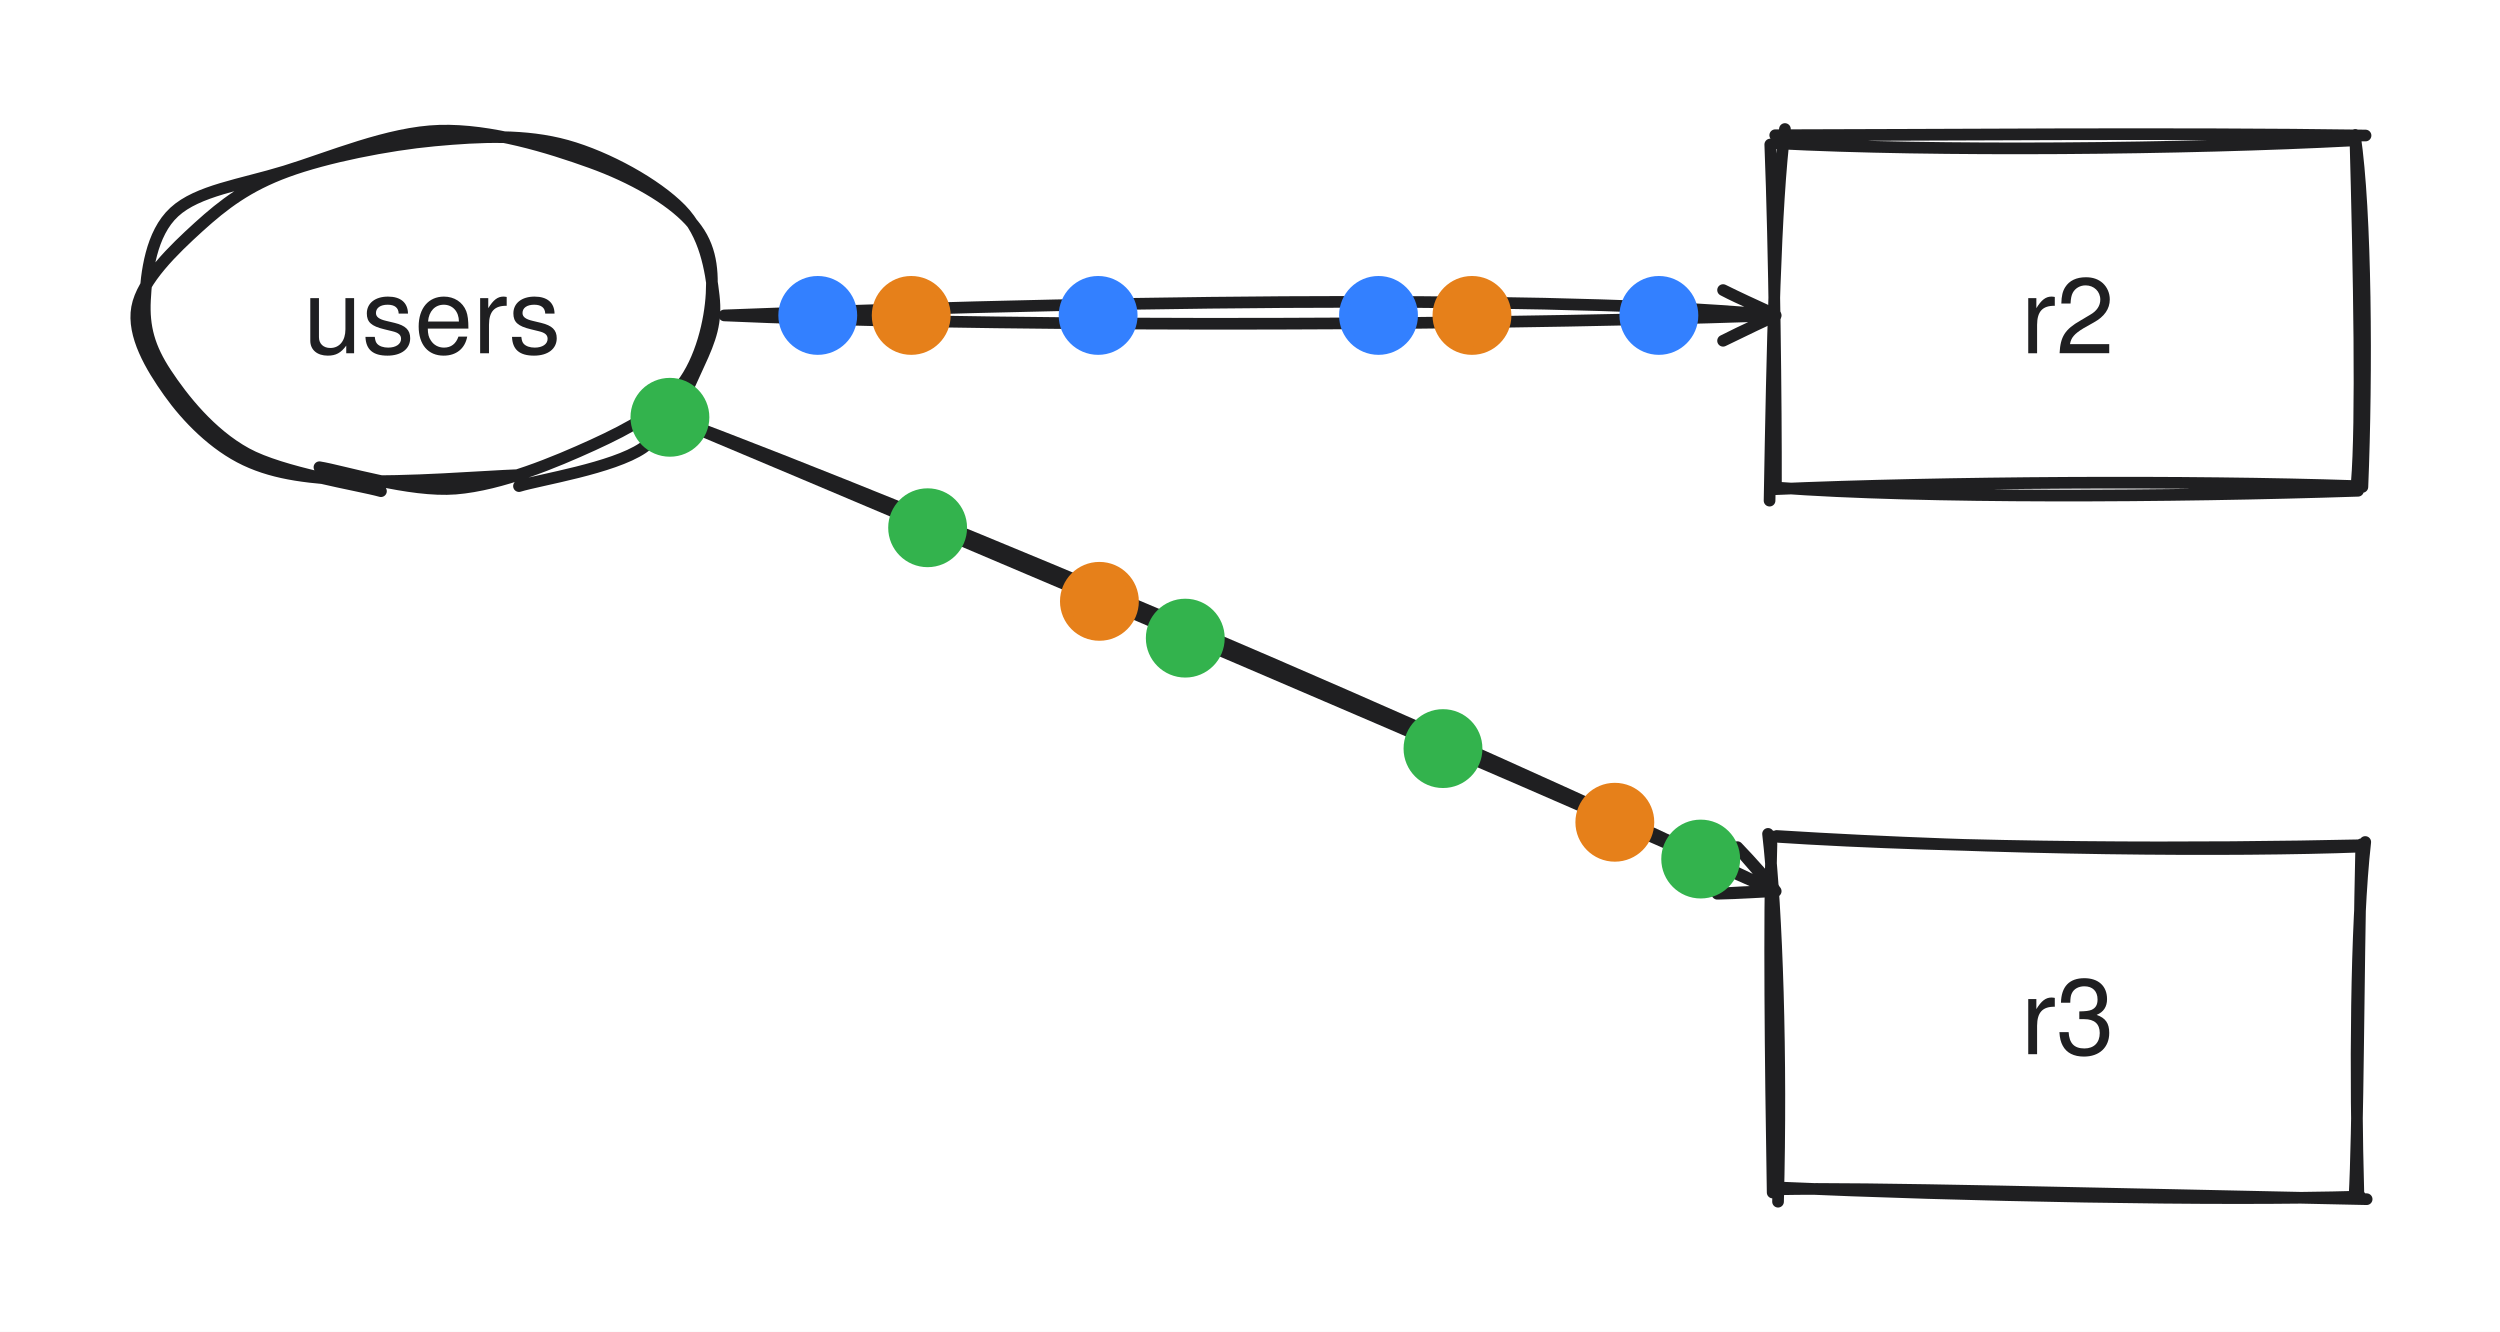
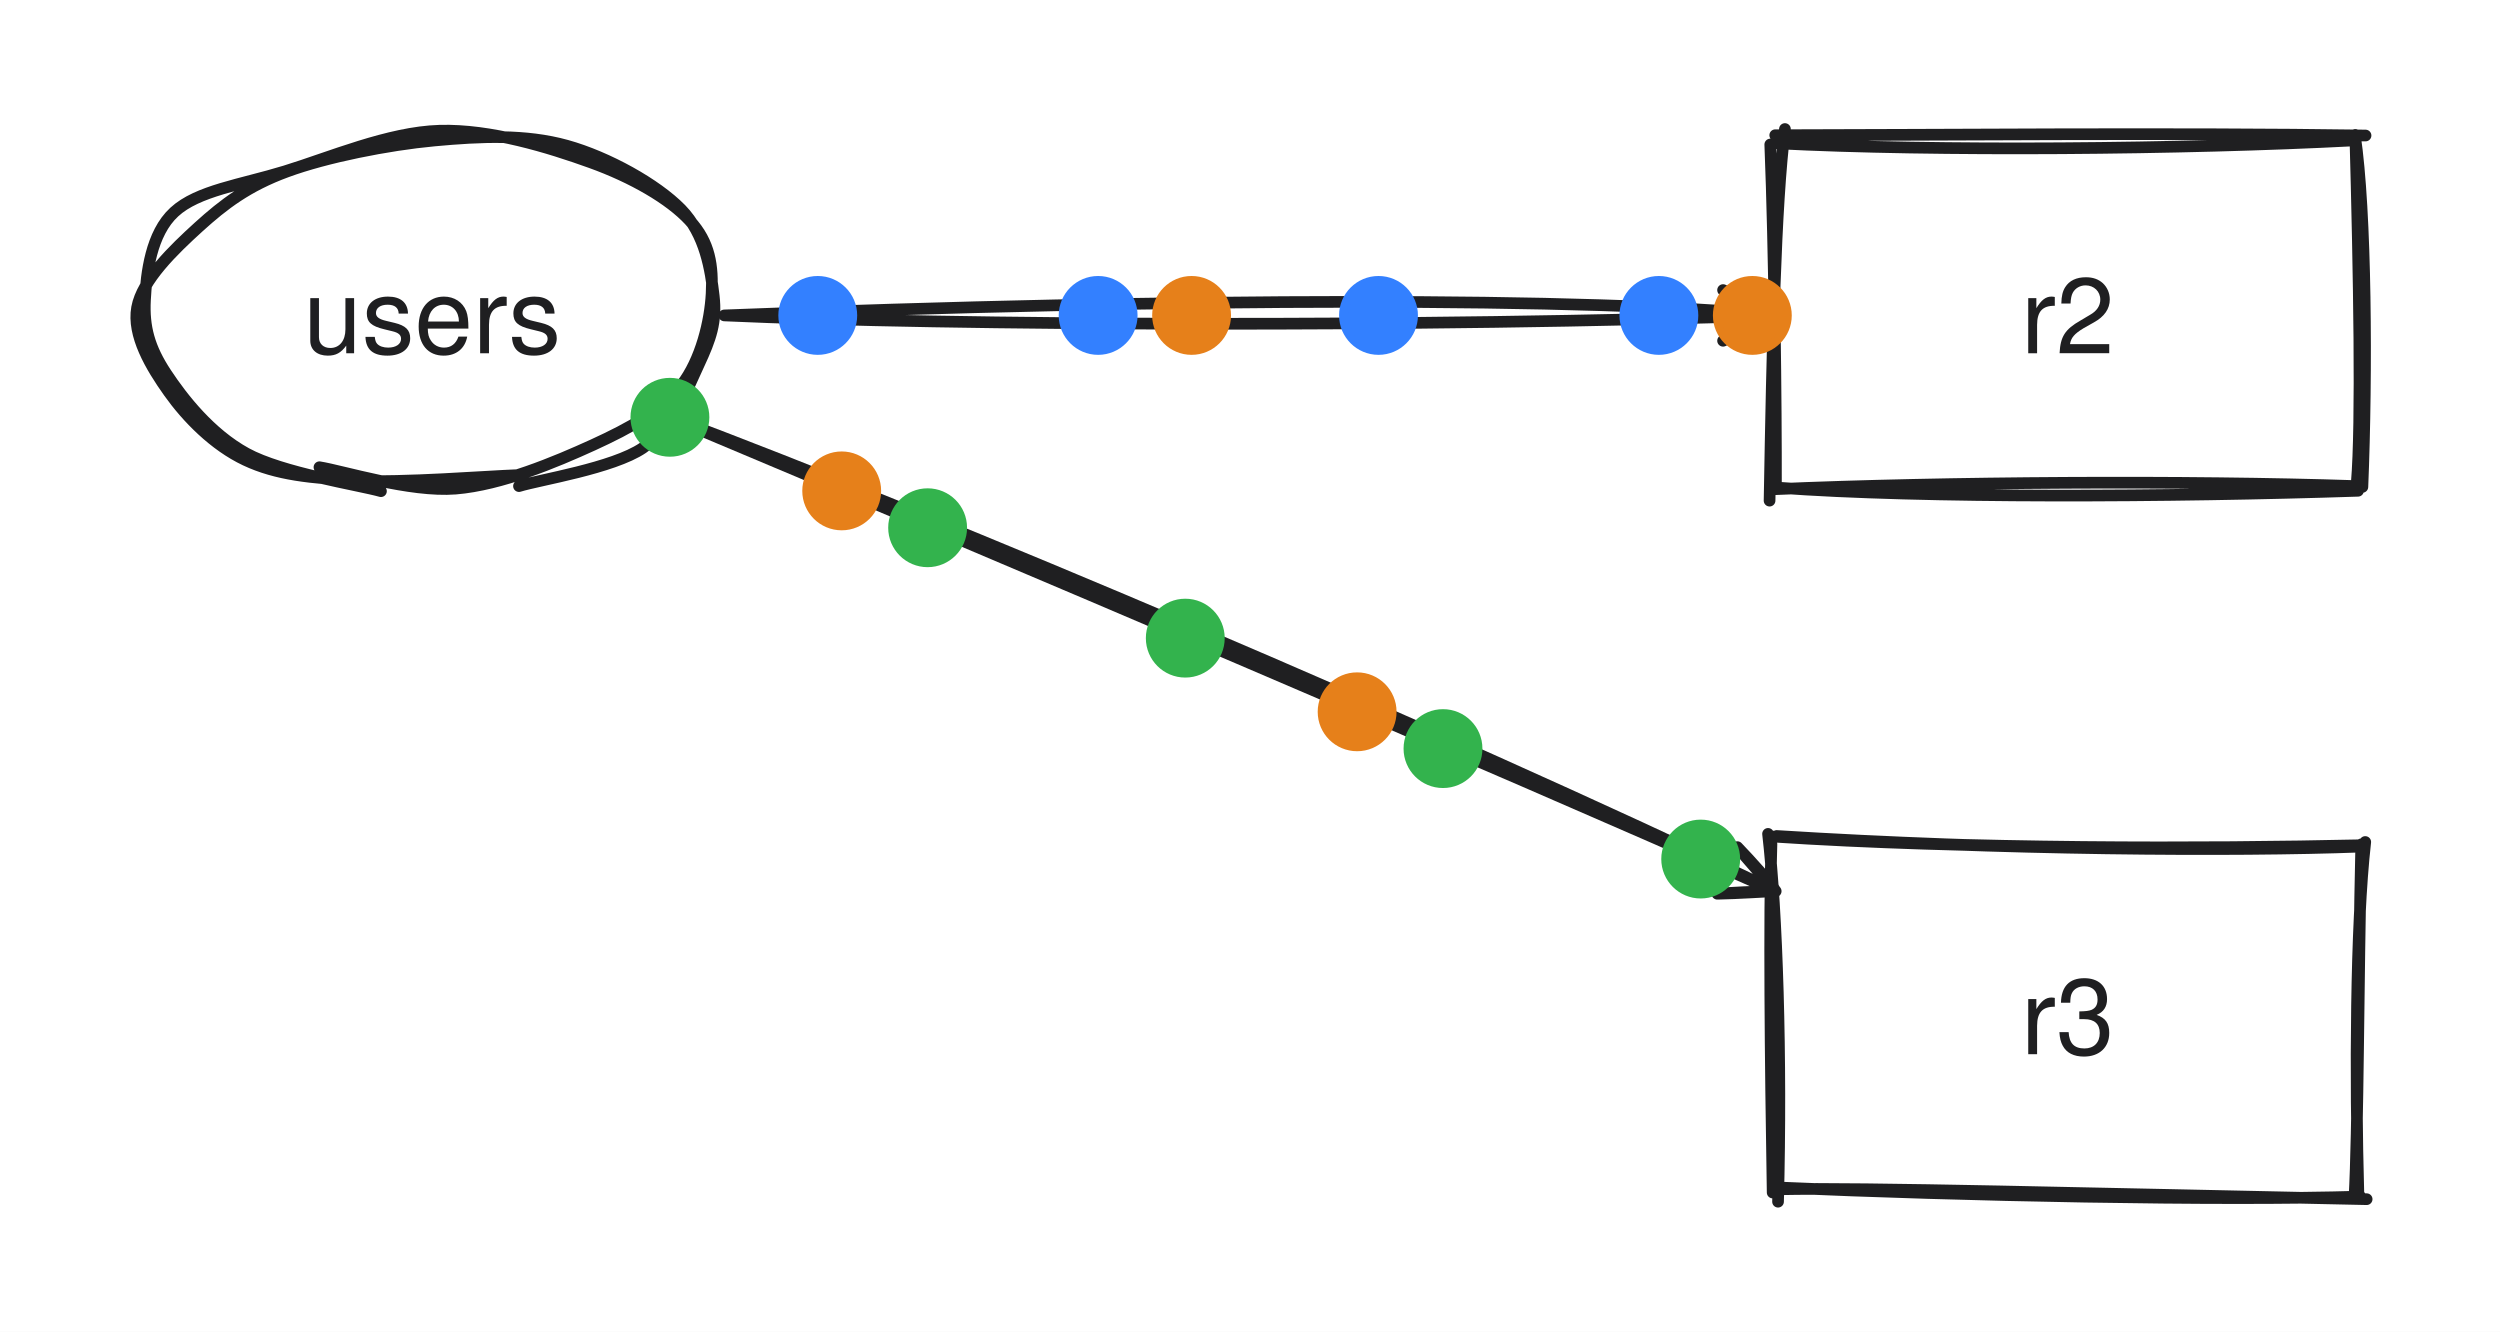
<svg xmlns="http://www.w3.org/2000/svg" width="428" height="228" viewBox="-4 136 428 228">
  <rect x="-4" y="136" width="428" height="228" fill="#ffffff" />
  <path d="M84.28 217.36 C79.74 217.51 64.74 218.71 57.03 218.27 C49.32 217.84 43.37 217.29 38.02 214.76 C32.67 212.24 28.02 207.49 24.93 203.14 C21.84 198.79 18.62 193.38 19.47 188.67 C20.32 183.95 25.75 178.73 30.03 174.84 C34.31 170.96 38.42 167.82 45.14 165.36 C51.87 162.89 62.39 160.79 70.37 160.05 C78.35 159.31 85.98 158.98 93.02 160.94 C100.05 162.9 108.38 167.53 112.58 171.82 C116.77 176.11 117.68 182.25 118.19 186.68 C118.7 191.11 117.66 194.04 115.64 198.37 C113.62 202.71 111.18 209.22 106.04 212.7 C100.91 216.17 88.38 218.13 84.85 219.22 M61.22 220.09 C57.38 219.01 44.3 217 38.17 213.63 C32.03 210.27 27.31 204.29 24.42 199.91 C21.53 195.53 20.58 191.97 20.82 187.36 C21.06 182.76 21.84 175.97 25.84 172.3 C29.83 168.62 37.22 167.65 44.79 165.33 C52.36 163.01 62.53 158.63 71.25 158.38 C79.97 158.12 89.98 161.22 97.12 163.79 C104.26 166.36 110.64 170.03 114.09 173.77 C117.55 177.51 118.07 181.55 117.83 186.25 C117.59 190.95 116.02 197.65 112.64 201.97 C109.25 206.3 103.95 209.23 97.51 212.18 C91.07 215.12 81.81 219.01 74 219.65 C66.2 220.28 54.58 216.6 50.69 215.99" fill="none" stroke="#1f1f21" stroke-width="2" stroke-linecap="round" stroke-linejoin="round" />
  <text x="70" font-family="Helvetica Neue, Helvetica, Arial, sans-serif" font-size="18" fill="#1f1f21" text-anchor="middle">
    <tspan x="70" y="196.48">users</tspan>
  </text>
  <path d="M300.09 160.53 C327.18 161.94 370.14 161.55 398.89 160.04 M299.92 159.15 C325.29 159.13 368.85 158.72 400.98 159.2 M399.23 159.09 C399.88 182.84 400.34 208.43 399.48 218.67 M399.15 159.16 C401.09 172.17 401.24 199.9 400.44 219.36 M399.27 219.22 C370.85 218.27 328.8 218.49 299.6 219.76 M399.69 220.02 C367.91 221.07 325.12 221.34 300.25 219.48 M298.95 221.71 C299.42 195.25 299.93 171.15 301.58 158.09 M300.04 219.07 C300.07 205.59 299.79 178.98 299.07 160.74" fill="none" stroke="#1f1f21" stroke-width="2" stroke-linecap="round" stroke-linejoin="round" />
  <text x="350" font-family="Helvetica Neue, Helvetica, Arial, sans-serif" font-size="18" fill="#1f1f21" text-anchor="middle">
    <tspan x="350" y="196.48">r2</tspan>
  </text>
  <path d="M300.17 279.12 C338.63 281.54 378.86 281.74 400.06 280.94 M299.24 279.2 C332.64 281.41 374.3 281.29 400.01 280.71 M400.25 280.55 C399.7 304.65 399.72 329.59 399.09 341.01 M400.93 280.15 C399.31 294.46 399.19 320.46 399.76 340.73 M401.17 341.3 C353.47 340.31 314.38 339.3 300.87 339.6 M400.1 340.86 C375.96 341.58 331.63 340.69 300.95 339.32 M300.4 341.73 C301.06 316.94 300.2 291.78 298.69 278.76 M299.48 340.16 C299.09 317.34 298.87 292.67 299.27 280.51" fill="none" stroke="#1f1f21" stroke-width="2" stroke-linecap="round" stroke-linejoin="round" />
  <text x="350" font-family="Helvetica Neue, Helvetica, Arial, sans-serif" font-size="18" fill="#1f1f21" text-anchor="middle">
    <tspan x="350" y="316.48">r3</tspan>
  </text>
  <path d="M120 190 C158.18 191.75 239.73 192.06 300 190 M120 190 C198.05 186.95 269.29 186.86 300 190 M290.99 185.66 C293.97 187.25 297.87 188.76 300 190 M290.99 185.66 C293.38 186.87 297.32 188.63 300 190 M290.99 194.34 C294.53 192.53 298.14 190.97 300 190 M290.99 194.34 C294.53 192.61 298.22 190.86 300 190" fill="none" stroke="#1f1f21" stroke-width="2" stroke-linecap="round" stroke-linejoin="round" />
  <path d="M110.69 207.44 C157.46 225.02 241.23 260.44 300 288.57 M110.69 207.44 C168.55 231.74 249.02 265.97 300 288.57 M293.43 281.03 C295.88 283.59 298.76 286.79 300 288.57 M293.43 281.03 C295.11 282.99 297.96 286.24 300 288.57 M290.01 289.01 C292.12 288.85 296.35 288.61 300 288.57 M290.01 289.01 C293.72 288.94 297.84 288.64 300 288.57" fill="none" stroke="#1f1f21" stroke-width="2" stroke-linecap="round" stroke-linejoin="round" />
-   <path d="M254 190 C254 193.31 251.31 196 248 196 C244.69 196 242 193.31 242 190 C242 186.69 244.69 184 248 184 C251.31 184 254 186.69 254 190 Z" fill="#e6801a" stroke="none" />
-   <path d="M254 190 C254 193.31 251.31 196 248 196 C244.69 196 242 193.31 242 190 C242 186.69 244.69 184 248 184 C251.31 184 254 186.69 254 190 Z" fill="none" stroke="#e6801a" stroke-width="1.5" stroke-linecap="round" stroke-linejoin="round" />
-   <path d="M158 190 C158 193.31 155.31 196 152 196 C148.69 196 146 193.31 146 190 C146 186.69 148.69 184 152 184 C155.31 184 158 186.69 158 190 Z" fill="#e6801a" stroke="none" />
-   <path d="M158 190 C158 193.31 155.31 196 152 196 C148.69 196 146 193.31 146 190 C146 186.69 148.69 184 152 184 C155.31 184 158 186.69 158 190 Z" fill="none" stroke="#e6801a" stroke-width="1.5" stroke-linecap="round" stroke-linejoin="round" />
-   <path d="M278.46 276.77 C278.46 280.08 275.77 282.77 272.46 282.77 C269.14 282.77 266.46 280.08 266.46 276.77 C266.46 273.45 269.14 270.77 272.46 270.77 C275.77 270.77 278.46 273.45 278.46 276.77 Z" fill="#e6801a" stroke="none" />
-   <path d="M278.46 276.77 C278.46 280.08 275.77 282.77 272.46 282.77 C269.14 282.77 266.46 280.08 266.46 276.77 C266.46 273.45 269.14 270.77 272.46 270.77 C275.77 270.77 278.46 273.45 278.46 276.77 Z" fill="none" stroke="#e6801a" stroke-width="1.5" stroke-linecap="round" stroke-linejoin="round" />
-   <path d="M190.22 238.95 C190.22 242.26 187.53 244.95 184.22 244.95 C180.9 244.95 178.22 242.26 178.22 238.95 C178.22 235.64 180.9 232.95 184.22 232.95 C187.53 232.95 190.22 235.64 190.22 238.95 Z" fill="#e6801a" stroke="none" />
-   <path d="M190.22 238.95 C190.22 242.26 187.53 244.95 184.22 244.95 C180.9 244.95 178.22 242.26 178.22 238.95 C178.22 235.64 180.9 232.95 184.22 232.95 C187.53 232.95 190.22 235.64 190.22 238.95 Z" fill="none" stroke="#e6801a" stroke-width="1.5" stroke-linecap="round" stroke-linejoin="round" />
+   <path d="M302 190 C302 193.31 299.31 196 296 196 C292.69 196 290 193.31 290 190 C290 186.69 292.69 184 296 184 C299.31 184 302 186.69 302 190 Z" fill="#e6801a" stroke="none" />
+   <path d="M302 190 C302 193.31 299.31 196 296 196 C292.69 196 290 193.31 290 190 C290 186.69 292.69 184 296 184 C299.31 184 302 186.69 302 190 Z" fill="none" stroke="#e6801a" stroke-width="1.5" stroke-linecap="round" stroke-linejoin="round" />
+   <path d="M206 190 C206 193.31 203.31 196 200 196 C196.69 196 194 193.31 194 190 C194 186.69 196.69 184 200 184 C203.31 184 206 186.69 206 190 Z" fill="#e6801a" stroke="none" />
+   <path d="M206 190 C206 193.31 203.31 196 200 196 C196.69 196 194 193.31 194 190 C194 186.69 196.69 184 200 184 C203.31 184 206 186.69 206 190 Z" fill="none" stroke="#e6801a" stroke-width="1.5" stroke-linecap="round" stroke-linejoin="round" />
+   <path d="M234.34 257.86 C234.34 261.17 231.65 263.86 228.34 263.86 C225.02 263.86 222.34 261.17 222.34 257.86 C222.34 254.55 225.02 251.86 228.34 251.86 C231.65 251.86 234.34 254.55 234.34 257.86 Z" fill="#e6801a" stroke="none" />
+   <path d="M234.34 257.86 C234.34 261.17 231.65 263.86 228.34 263.86 C225.02 263.86 222.34 261.17 222.34 257.86 C222.34 254.55 225.02 251.86 228.34 251.86 C231.65 251.86 234.34 254.55 234.34 257.86 Z" fill="none" stroke="#e6801a" stroke-width="1.5" stroke-linecap="round" stroke-linejoin="round" />
+   <path d="M146.1 220.04 C146.1 223.36 143.41 226.04 140.1 226.04 C136.79 226.04 134.1 223.36 134.1 220.04 C134.1 216.73 136.79 214.04 140.1 214.04 C143.41 214.04 146.1 216.73 146.1 220.04 Z" fill="#e6801a" stroke="none" />
+   <path d="M146.1 220.04 C146.1 223.36 143.41 226.04 140.1 226.04 C136.79 226.04 134.1 223.36 134.1 220.04 C134.1 216.73 136.79 214.04 140.1 214.04 C143.41 214.04 146.1 216.73 146.1 220.04 Z" fill="none" stroke="#e6801a" stroke-width="1.5" stroke-linecap="round" stroke-linejoin="round" />
  <path d="M286 190 C286 193.31 283.31 196 280 196 C276.69 196 274 193.31 274 190 C274 186.69 276.69 184 280 184 C283.31 184 286 186.69 286 190 Z" fill="#3380ff" stroke="none" />
  <path d="M286 190 C286 193.31 283.31 196 280 196 C276.69 196 274 193.31 274 190 C274 186.69 276.69 184 280 184 C283.31 184 286 186.69 286 190 Z" fill="none" stroke="#3380ff" stroke-width="1.5" stroke-linecap="round" stroke-linejoin="round" />
  <path d="M238 190 C238 193.31 235.31 196 232 196 C228.69 196 226 193.31 226 190 C226 186.69 228.69 184 232 184 C235.31 184 238 186.69 238 190 Z" fill="#3380ff" stroke="none" />
  <path d="M238 190 C238 193.31 235.31 196 232 196 C228.69 196 226 193.31 226 190 C226 186.69 228.69 184 232 184 C235.31 184 238 186.69 238 190 Z" fill="none" stroke="#3380ff" stroke-width="1.5" stroke-linecap="round" stroke-linejoin="round" />
  <path d="M190 190 C190 193.31 187.31 196 184 196 C180.69 196 178 193.31 178 190 C178 186.69 180.69 184 184 184 C187.31 184 190 186.69 190 190 Z" fill="#3380ff" stroke="none" />
  <path d="M190 190 C190 193.31 187.31 196 184 196 C180.69 196 178 193.31 178 190 C178 186.69 180.69 184 184 184 C187.31 184 190 186.69 190 190 Z" fill="none" stroke="#3380ff" stroke-width="1.5" stroke-linecap="round" stroke-linejoin="round" />
  <path d="M142 190 C142 193.31 139.31 196 136 196 C132.69 196 130 193.31 130 190 C130 186.69 132.69 184 136 184 C139.31 184 142 186.69 142 190 Z" fill="#3380ff" stroke="none" />
  <path d="M142 190 C142 193.31 139.31 196 136 196 C132.69 196 130 193.31 130 190 C130 186.69 132.69 184 136 184 C139.31 184 142 186.69 142 190 Z" fill="none" stroke="#3380ff" stroke-width="1.5" stroke-linecap="round" stroke-linejoin="round" />
  <path d="M293.16 283.07 C293.16 286.38 290.48 289.07 287.16 289.07 C283.85 289.07 281.16 286.38 281.16 283.07 C281.16 279.76 283.85 277.07 287.16 277.07 C290.48 277.07 293.16 279.76 293.16 283.07 Z" fill="#33b34d" stroke="none" />
  <path d="M293.16 283.07 C293.16 286.38 290.48 289.07 287.16 289.07 C283.85 289.07 281.16 286.38 281.16 283.07 C281.16 279.76 283.85 277.07 287.16 277.07 C290.48 277.07 293.16 279.76 293.16 283.07 Z" fill="none" stroke="#33b34d" stroke-width="1.5" stroke-linecap="round" stroke-linejoin="round" />
  <path d="M249.04 264.16 C249.04 267.48 246.36 270.16 243.04 270.16 C239.73 270.16 237.04 267.48 237.04 264.16 C237.04 260.85 239.73 258.16 243.04 258.16 C246.36 258.16 249.04 260.85 249.04 264.16 Z" fill="#33b34d" stroke="none" />
  <path d="M249.04 264.16 C249.04 267.48 246.36 270.16 243.04 270.16 C239.73 270.16 237.04 267.48 237.04 264.16 C237.04 260.85 239.73 258.16 243.04 258.16 C246.36 258.16 249.04 260.85 249.04 264.16 Z" fill="none" stroke="#33b34d" stroke-width="1.5" stroke-linecap="round" stroke-linejoin="round" />
  <path d="M204.92 245.25 C204.92 248.57 202.24 251.25 198.92 251.25 C195.61 251.25 192.92 248.57 192.92 245.25 C192.92 241.94 195.61 239.25 198.92 239.25 C202.24 239.25 204.92 241.94 204.92 245.25 Z" fill="#33b34d" stroke="none" />
  <path d="M204.92 245.25 C204.92 248.57 202.24 251.25 198.92 251.25 C195.61 251.25 192.92 248.57 192.92 245.25 C192.92 241.94 195.61 239.25 198.92 239.25 C202.24 239.25 204.92 241.94 204.92 245.25 Z" fill="none" stroke="#33b34d" stroke-width="1.5" stroke-linecap="round" stroke-linejoin="round" />
  <path d="M160.81 226.35 C160.81 229.66 158.12 232.35 154.81 232.35 C151.49 232.35 148.81 229.66 148.81 226.35 C148.81 223.03 151.49 220.35 154.81 220.35 C158.12 220.35 160.81 223.03 160.81 226.35 Z" fill="#33b34d" stroke="none" />
  <path d="M160.81 226.35 C160.81 229.66 158.12 232.35 154.81 232.35 C151.49 232.35 148.81 229.66 148.81 226.35 C148.81 223.03 151.49 220.35 154.81 220.35 C158.12 220.35 160.81 223.03 160.81 226.35 Z" fill="none" stroke="#33b34d" stroke-width="1.5" stroke-linecap="round" stroke-linejoin="round" />
  <path d="M116.69 207.44 C116.69 210.75 114 213.44 110.69 213.44 C107.37 213.44 104.69 210.75 104.69 207.44 C104.69 204.12 107.37 201.44 110.69 201.44 C114 201.44 116.69 204.12 116.69 207.44 Z" fill="#33b34d" stroke="none" />
  <path d="M116.69 207.44 C116.69 210.75 114 213.44 110.69 213.44 C107.37 213.44 104.69 210.75 104.69 207.44 C104.69 204.12 107.37 201.44 110.69 201.44 C114 201.44 116.69 204.12 116.69 207.44 Z" fill="none" stroke="#33b34d" stroke-width="1.5" stroke-linecap="round" stroke-linejoin="round" />
</svg>
